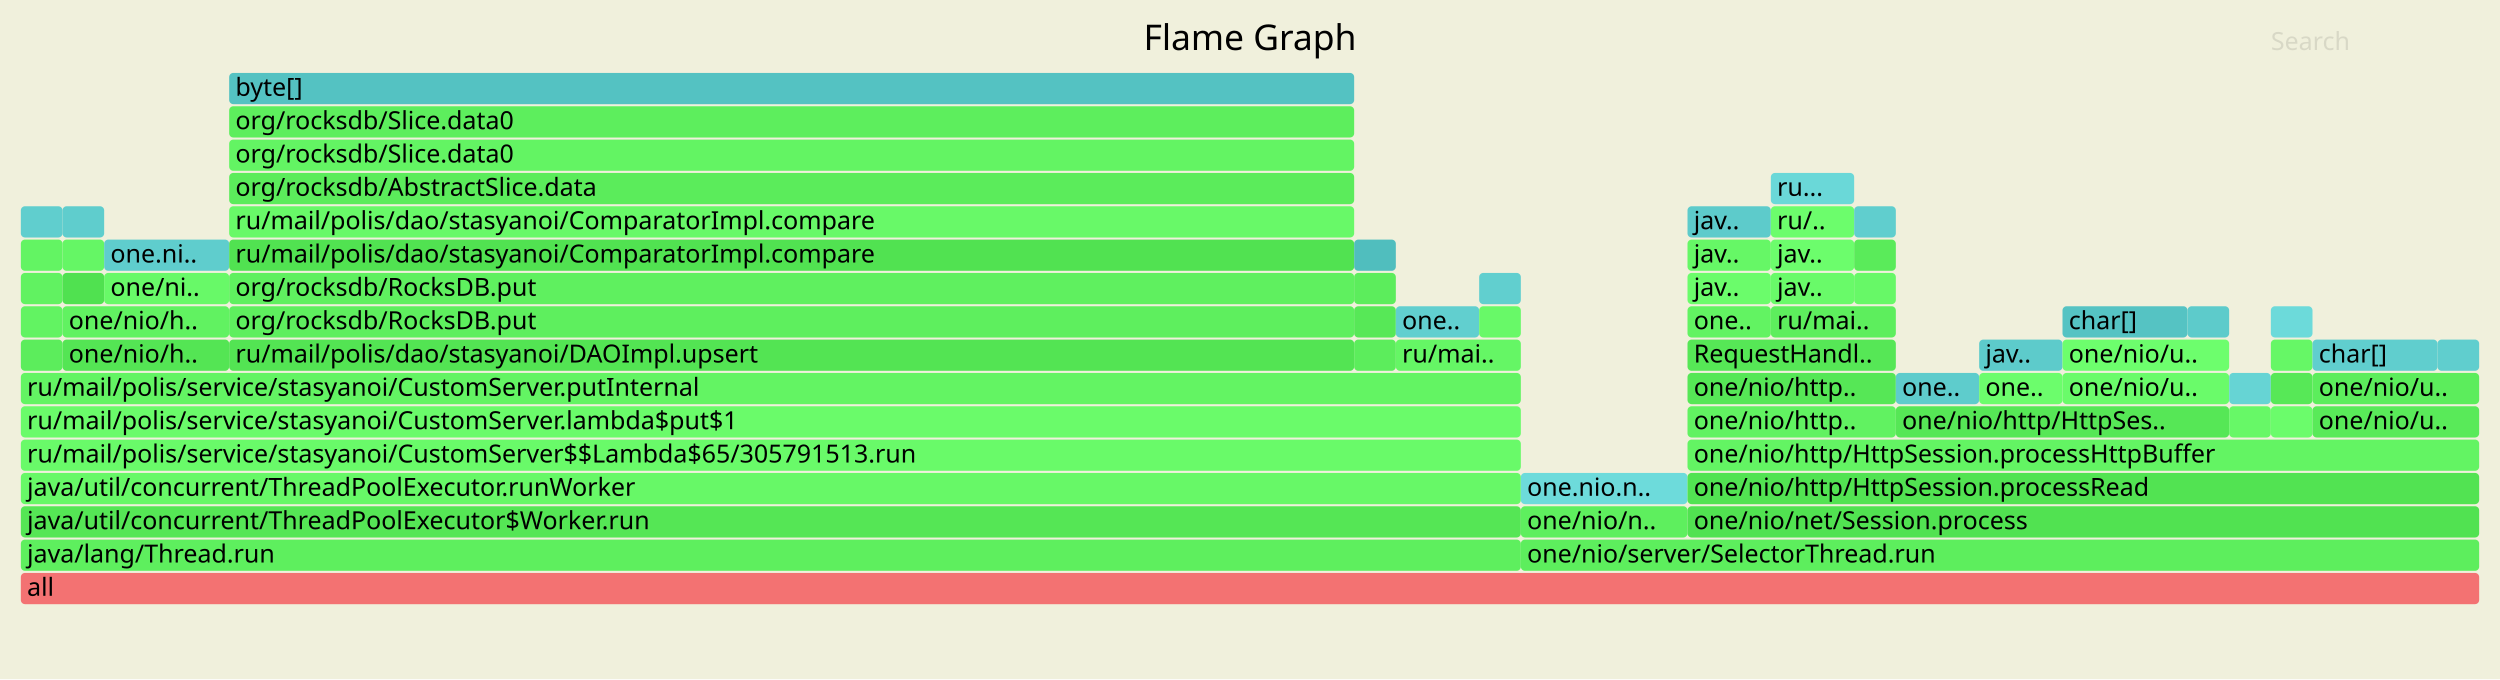
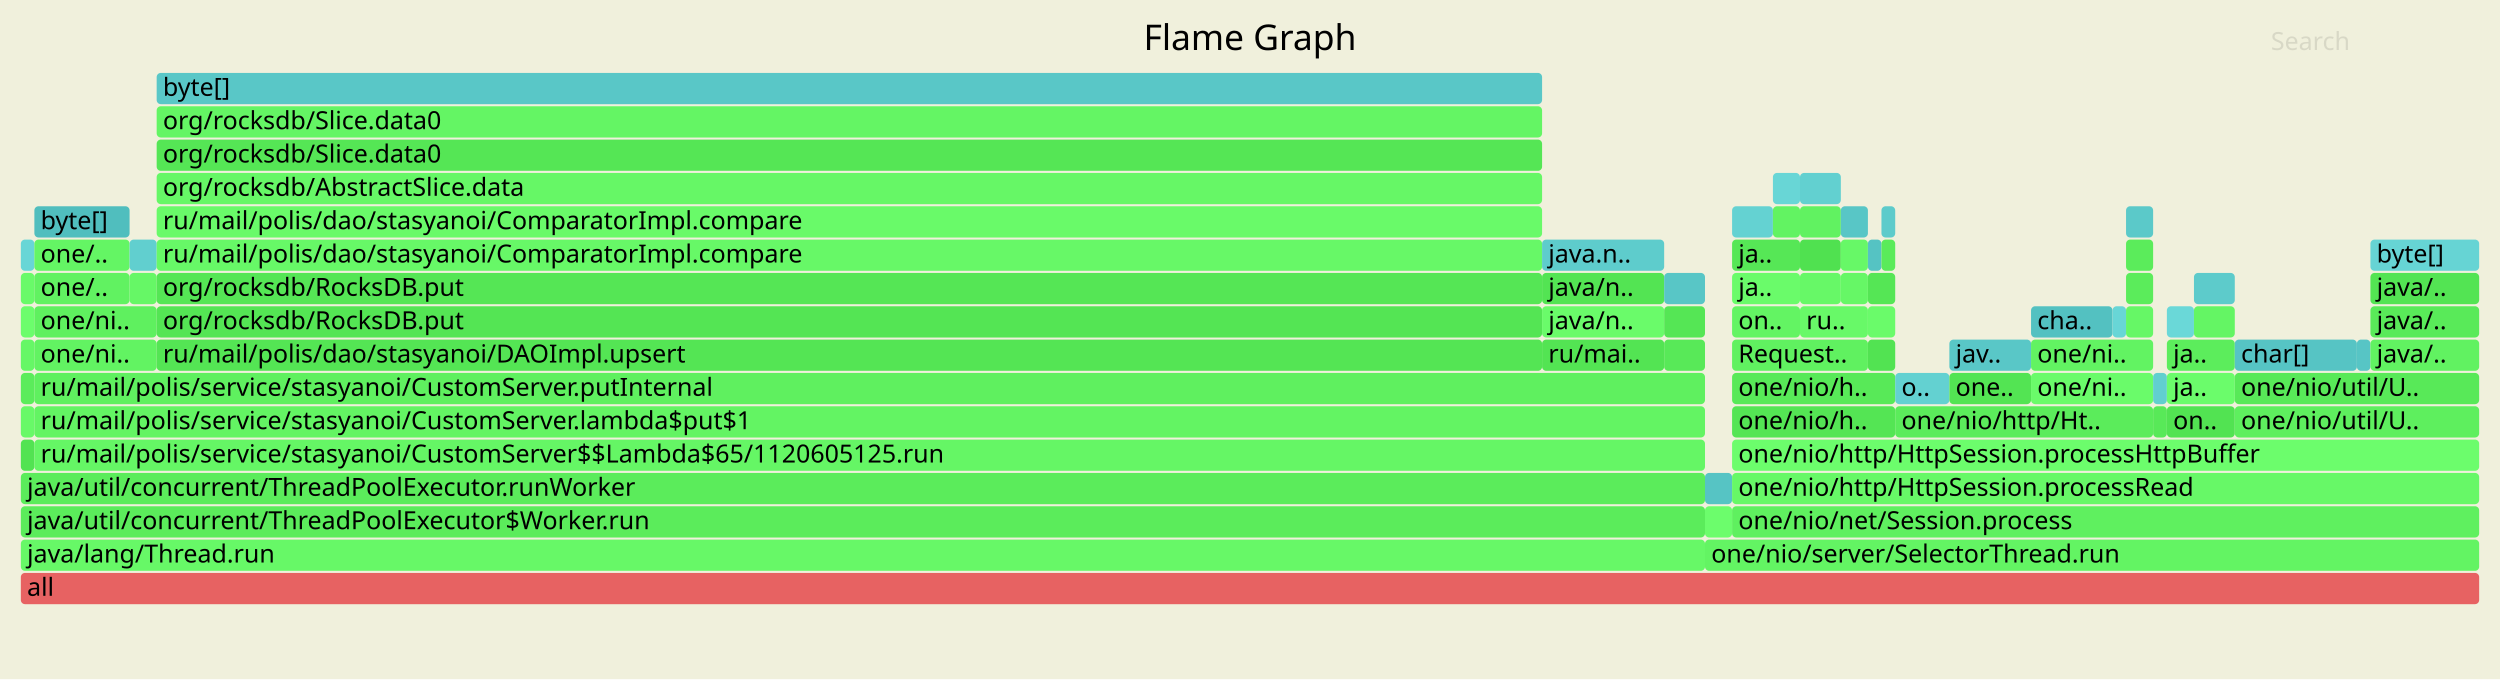
<svg xmlns="http://www.w3.org/2000/svg" version="1.1" width="1200" height="326" viewBox="0 0 1200 326">
  <style type="text/css">
	text { font-family:Verdana; font-size:12px; fill:rgb(0,0,0); }
	#search { opacity:0.1; cursor:pointer; }
	#search:hover, #search.show { opacity:1; }
	#subtitle { text-anchor:middle; font-color:rgb(160,160,160); }
	#title { text-anchor:middle; font-size:17px}
	#unzoom { cursor:pointer; }
	#frames &gt; *:hover { stroke:black; stroke-width:0.5; cursor:pointer; }
	.hide { display:none; }
	.parent { opacity:0.5; }
</style>
  <rect x="0" y="0" width="100%" height="100%" fill="rgb(240,240,220)" />
  <text id="title" x="600" y="24">Flame Graph</text>
  <text id="details" x="10" y="309"> </text>
  <text id="unzoom" x="10" y="24" class="hide">Reset Zoom</text>
  <text id="search" x="1090" y="24">Search</text>
  <text id="matched" x="1090" y="309"> </text>
  <g id="frames">
    <g>
-       <rect x="10.0" y="275.0" width="1180.0" height="15" fill="#f37272" rx="2" ry="2" />
+       <rect x="10.0" y="275.0" width="1180.0" height="15" fill="#e76262" rx="2" ry="2" />
      <text x="13.0" y="286.0">all</text>
    </g>
    <g>
-       <rect x="10.0" y="259.0" width="720.0" height="15" fill="#5eef5e" rx="2" ry="2" />
+       <rect x="10.0" y="259.0" width="808.4" height="15" fill="#67f867" rx="2" ry="2" />
      <text x="13.0" y="270.0">java/lang/Thread.run</text>
    </g>
    <g>
-       <rect x="10.0" y="243.0" width="720.0" height="15" fill="#55e655" rx="2" ry="2" />
+       <rect x="10.0" y="243.0" width="808.4" height="15" fill="#5bec5b" rx="2" ry="2" />
      <text x="13.0" y="254.0">java/util/concurrent/ThreadPoolExecutor$Worker.run</text>
    </g>
    <g>
-       <rect x="10.0" y="227.0" width="720.0" height="15" fill="#67f867" rx="2" ry="2" />
+       <rect x="10.0" y="227.0" width="808.4" height="15" fill="#5bec5b" rx="2" ry="2" />
      <text x="13.0" y="238.0">java/util/concurrent/ThreadPoolExecutor.runWorker</text>
    </g>
    <g>
-       <rect x="10.0" y="211.0" width="720.0" height="15" fill="#69fa69" rx="2" ry="2" />
-       <text x="13.0" y="222.0">ru/mail/polis/service/stasyanoi/CustomServer$$Lambda$65/305791513.run</text>
-     </g>
-     <g>
-       <rect x="10.0" y="195.0" width="720.0" height="15" fill="#6afb6a" rx="2" ry="2" />
-       <text x="13.0" y="206.0">ru/mail/polis/service/stasyanoi/CustomServer.lambda$put$1</text>
-     </g>
-     <g>
-       <rect x="10.0" y="179.0" width="720.0" height="15" fill="#63f463" rx="2" ry="2" />
-       <text x="13.0" y="190.0">ru/mail/polis/service/stasyanoi/CustomServer.putInternal</text>
-     </g>
-     <g>
-       <rect x="10.0" y="163.0" width="20.0" height="15" fill="#5ced5c" rx="2" ry="2" />
+       <rect x="10.0" y="211.0" width="6.5" height="15" fill="#52e352" rx="2" ry="2" />
+       <text x="13.0" y="222.0" />
+     </g>
+     <g>
+       <rect x="10.0" y="195.0" width="6.5" height="15" fill="#68f968" rx="2" ry="2" />
+       <text x="13.0" y="206.0" />
+     </g>
+     <g>
+       <rect x="10.0" y="179.0" width="6.5" height="15" fill="#5bec5b" rx="2" ry="2" />
+       <text x="13.0" y="190.0" />
+     </g>
+     <g>
+       <rect x="10.0" y="163.0" width="6.5" height="15" fill="#66f766" rx="2" ry="2" />
      <text x="13.0" y="174.0" />
    </g>
    <g>
-       <rect x="10.0" y="147.0" width="20.0" height="15" fill="#62f362" rx="2" ry="2" />
+       <rect x="10.0" y="147.0" width="6.5" height="15" fill="#6cfd6c" rx="2" ry="2" />
      <text x="13.0" y="158.0" />
    </g>
    <g>
-       <rect x="10.0" y="131.0" width="20.0" height="15" fill="#61f261" rx="2" ry="2" />
+       <rect x="10.0" y="131.0" width="6.5" height="15" fill="#69fa69" rx="2" ry="2" />
      <text x="13.0" y="142.0" />
    </g>
    <g>
-       <rect x="10.0" y="115.0" width="20.0" height="15" fill="#63f463" rx="2" ry="2" />
+       <rect x="10.0" y="115.0" width="6.5" height="15" fill="#68d6d6" rx="2" ry="2" />
      <text x="13.0" y="126.0" />
    </g>
    <g>
-       <rect x="10.0" y="99.0" width="20.0" height="15" fill="#60cece" rx="2" ry="2" />
-       <text x="13.0" y="110.0" />
-     </g>
-     <g>
-       <rect x="30.0" y="163.0" width="80.0" height="15" fill="#54e554" rx="2" ry="2" />
-       <text x="33.0" y="174.0">one/nio/h..</text>
-     </g>
-     <g>
-       <rect x="30.0" y="147.0" width="80.0" height="15" fill="#61f261" rx="2" ry="2" />
-       <text x="33.0" y="158.0">one/nio/h..</text>
-     </g>
-     <g>
-       <rect x="30.0" y="131.0" width="20.0" height="15" fill="#50e150" rx="2" ry="2" />
-       <text x="33.0" y="142.0" />
-     </g>
-     <g>
-       <rect x="30.0" y="115.0" width="20.0" height="15" fill="#65f665" rx="2" ry="2" />
-       <text x="33.0" y="126.0" />
-     </g>
-     <g>
-       <rect x="30.0" y="99.0" width="20.0" height="15" fill="#5fcdcd" rx="2" ry="2" />
-       <text x="33.0" y="110.0" />
-     </g>
-     <g>
-       <rect x="50.0" y="131.0" width="60.0" height="15" fill="#68f968" rx="2" ry="2" />
-       <text x="53.0" y="142.0">one/ni..</text>
-     </g>
-     <g>
-       <rect x="50.0" y="115.0" width="60.0" height="15" fill="#5fcdcd" rx="2" ry="2" />
-       <text x="53.0" y="126.0">one.ni..</text>
-     </g>
-     <g>
-       <rect x="110.0" y="163.0" width="540.0" height="15" fill="#53e453" rx="2" ry="2" />
-       <text x="113.0" y="174.0">ru/mail/polis/dao/stasyanoi/DAOImpl.upsert</text>
-     </g>
-     <g>
-       <rect x="110.0" y="147.0" width="540.0" height="15" fill="#5eef5e" rx="2" ry="2" />
-       <text x="113.0" y="158.0">org/rocksdb/RocksDB.put</text>
-     </g>
-     <g>
-       <rect x="110.0" y="131.0" width="540.0" height="15" fill="#5ff05f" rx="2" ry="2" />
-       <text x="113.0" y="142.0">org/rocksdb/RocksDB.put</text>
-     </g>
-     <g>
-       <rect x="110.0" y="115.0" width="540.0" height="15" fill="#51e251" rx="2" ry="2" />
-       <text x="113.0" y="126.0">ru/mail/polis/dao/stasyanoi/ComparatorImpl.compare</text>
-     </g>
-     <g>
-       <rect x="110.0" y="99.0" width="540.0" height="15" fill="#68f968" rx="2" ry="2" />
-       <text x="113.0" y="110.0">ru/mail/polis/dao/stasyanoi/ComparatorImpl.compare</text>
-     </g>
-     <g>
-       <rect x="110.0" y="83.0" width="540.0" height="15" fill="#5bec5b" rx="2" ry="2" />
-       <text x="113.0" y="94.0">org/rocksdb/AbstractSlice.data</text>
-     </g>
-     <g>
-       <rect x="110.0" y="67.0" width="540.0" height="15" fill="#63f463" rx="2" ry="2" />
-       <text x="113.0" y="78.0">org/rocksdb/Slice.data0</text>
-     </g>
-     <g>
-       <rect x="110.0" y="51.0" width="540.0" height="15" fill="#5dee5d" rx="2" ry="2" />
-       <text x="113.0" y="62.0">org/rocksdb/Slice.data0</text>
-     </g>
-     <g>
-       <rect x="110.0" y="35.0" width="540.0" height="15" fill="#54c2c2" rx="2" ry="2" />
-       <text x="113.0" y="46.0">byte[]</text>
-     </g>
-     <g>
-       <rect x="650.0" y="163.0" width="20.0" height="15" fill="#5ced5c" rx="2" ry="2" />
-       <text x="653.0" y="174.0" />
-     </g>
-     <g>
-       <rect x="650.0" y="147.0" width="20.0" height="15" fill="#57e857" rx="2" ry="2" />
-       <text x="653.0" y="158.0" />
-     </g>
-     <g>
-       <rect x="650.0" y="131.0" width="20.0" height="15" fill="#5ced5c" rx="2" ry="2" />
-       <text x="653.0" y="142.0" />
-     </g>
-     <g>
-       <rect x="650.0" y="115.0" width="20.0" height="15" fill="#50bebe" rx="2" ry="2" />
-       <text x="653.0" y="126.0" />
-     </g>
-     <g>
-       <rect x="670.0" y="163.0" width="60.0" height="15" fill="#65f665" rx="2" ry="2" />
-       <text x="673.0" y="174.0">ru/mai..</text>
-     </g>
-     <g>
-       <rect x="670.0" y="147.0" width="40.0" height="15" fill="#61cfcf" rx="2" ry="2" />
-       <text x="673.0" y="158.0">one..</text>
-     </g>
-     <g>
-       <rect x="710.0" y="147.0" width="20.0" height="15" fill="#68f968" rx="2" ry="2" />
-       <text x="713.0" y="158.0" />
-     </g>
-     <g>
-       <rect x="710.0" y="131.0" width="20.0" height="15" fill="#61cfcf" rx="2" ry="2" />
-       <text x="713.0" y="142.0" />
-     </g>
-     <g>
-       <rect x="730.0" y="259.0" width="460.0" height="15" fill="#5dee5d" rx="2" ry="2" />
-       <text x="733.0" y="270.0">one/nio/server/SelectorThread.run</text>
-     </g>
-     <g>
-       <rect x="730.0" y="243.0" width="80.0" height="15" fill="#5eef5e" rx="2" ry="2" />
-       <text x="733.0" y="254.0">one/nio/n..</text>
-     </g>
-     <g>
-       <rect x="730.0" y="227.0" width="80.0" height="15" fill="#6ddbdb" rx="2" ry="2" />
-       <text x="733.0" y="238.0">one.nio.n..</text>
-     </g>
-     <g>
-       <rect x="810.0" y="243.0" width="380.0" height="15" fill="#51e251" rx="2" ry="2" />
-       <text x="813.0" y="254.0">one/nio/net/Session.process</text>
-     </g>
-     <g>
-       <rect x="810.0" y="227.0" width="380.0" height="15" fill="#52e352" rx="2" ry="2" />
-       <text x="813.0" y="238.0">one/nio/http/HttpSession.processRead</text>
-     </g>
-     <g>
-       <rect x="810.0" y="211.0" width="380.0" height="15" fill="#63f463" rx="2" ry="2" />
-       <text x="813.0" y="222.0">one/nio/http/HttpSession.processHttpBuffer</text>
-     </g>
-     <g>
-       <rect x="810.0" y="195.0" width="100.0" height="15" fill="#61f261" rx="2" ry="2" />
-       <text x="813.0" y="206.0">one/nio/http..</text>
-     </g>
-     <g>
-       <rect x="810.0" y="179.0" width="100.0" height="15" fill="#56e756" rx="2" ry="2" />
-       <text x="813.0" y="190.0">one/nio/http..</text>
-     </g>
-     <g>
-       <rect x="810.0" y="163.0" width="100.0" height="15" fill="#56e756" rx="2" ry="2" />
-       <text x="813.0" y="174.0">RequestHandl..</text>
-     </g>
-     <g>
-       <rect x="810.0" y="147.0" width="40.0" height="15" fill="#62f362" rx="2" ry="2" />
-       <text x="813.0" y="158.0">one..</text>
-     </g>
-     <g>
-       <rect x="810.0" y="131.0" width="40.0" height="15" fill="#6bfc6b" rx="2" ry="2" />
-       <text x="813.0" y="142.0">jav..</text>
-     </g>
-     <g>
-       <rect x="810.0" y="115.0" width="40.0" height="15" fill="#66f766" rx="2" ry="2" />
-       <text x="813.0" y="126.0">jav..</text>
-     </g>
-     <g>
-       <rect x="810.0" y="99.0" width="40.0" height="15" fill="#5dcbcb" rx="2" ry="2" />
-       <text x="813.0" y="110.0">jav..</text>
-     </g>
-     <g>
-       <rect x="850.0" y="147.0" width="60.0" height="15" fill="#5dee5d" rx="2" ry="2" />
-       <text x="853.0" y="158.0">ru/mai..</text>
-     </g>
-     <g>
-       <rect x="850.0" y="131.0" width="40.0" height="15" fill="#69fa69" rx="2" ry="2" />
-       <text x="853.0" y="142.0">jav..</text>
-     </g>
-     <g>
-       <rect x="850.0" y="115.0" width="40.0" height="15" fill="#6cfd6c" rx="2" ry="2" />
-       <text x="853.0" y="126.0">jav..</text>
-     </g>
-     <g>
-       <rect x="850.0" y="99.0" width="40.0" height="15" fill="#6cfd6c" rx="2" ry="2" />
-       <text x="853.0" y="110.0">ru/..</text>
-     </g>
-     <g>
-       <rect x="850.0" y="83.0" width="40.0" height="15" fill="#6ad8d8" rx="2" ry="2" />
-       <text x="853.0" y="94.0">ru...</text>
-     </g>
-     <g>
-       <rect x="890.0" y="131.0" width="20.0" height="15" fill="#67f867" rx="2" ry="2" />
-       <text x="893.0" y="142.0" />
-     </g>
-     <g>
-       <rect x="890.0" y="115.0" width="20.0" height="15" fill="#5aeb5a" rx="2" ry="2" />
-       <text x="893.0" y="126.0" />
-     </g>
-     <g>
-       <rect x="890.0" y="99.0" width="20.0" height="15" fill="#60cece" rx="2" ry="2" />
-       <text x="893.0" y="110.0" />
-     </g>
-     <g>
-       <rect x="910.0" y="195.0" width="160.0" height="15" fill="#56e756" rx="2" ry="2" />
-       <text x="913.0" y="206.0">one/nio/http/HttpSes..</text>
-     </g>
-     <g>
-       <rect x="910.0" y="179.0" width="40.0" height="15" fill="#5ecccc" rx="2" ry="2" />
-       <text x="913.0" y="190.0">one..</text>
-     </g>
-     <g>
-       <rect x="950.0" y="179.0" width="40.0" height="15" fill="#6cfd6c" rx="2" ry="2" />
-       <text x="953.0" y="190.0">one..</text>
-     </g>
-     <g>
-       <rect x="950.0" y="163.0" width="40.0" height="15" fill="#5dcbcb" rx="2" ry="2" />
-       <text x="953.0" y="174.0">jav..</text>
-     </g>
-     <g>
-       <rect x="990.0" y="179.0" width="80.0" height="15" fill="#6afb6a" rx="2" ry="2" />
-       <text x="993.0" y="190.0">one/nio/u..</text>
-     </g>
-     <g>
-       <rect x="990.0" y="163.0" width="80.0" height="15" fill="#6dfe6d" rx="2" ry="2" />
-       <text x="993.0" y="174.0">one/nio/u..</text>
-     </g>
-     <g>
-       <rect x="990.0" y="147.0" width="60.0" height="15" fill="#55c3c3" rx="2" ry="2" />
-       <text x="993.0" y="158.0">char[]</text>
-     </g>
-     <g>
-       <rect x="1050.0" y="147.0" width="20.0" height="15" fill="#5dcbcb" rx="2" ry="2" />
-       <text x="1053.0" y="158.0" />
-     </g>
-     <g>
-       <rect x="1070.0" y="195.0" width="20.0" height="15" fill="#67f867" rx="2" ry="2" />
-       <text x="1073.0" y="206.0" />
-     </g>
-     <g>
-       <rect x="1070.0" y="179.0" width="20.0" height="15" fill="#66d4d4" rx="2" ry="2" />
-       <text x="1073.0" y="190.0" />
-     </g>
-     <g>
-       <rect x="1090.0" y="195.0" width="20.0" height="15" fill="#6bfc6b" rx="2" ry="2" />
-       <text x="1093.0" y="206.0" />
-     </g>
-     <g>
-       <rect x="1090.0" y="179.0" width="20.0" height="15" fill="#57e857" rx="2" ry="2" />
-       <text x="1093.0" y="190.0" />
-     </g>
-     <g>
-       <rect x="1090.0" y="163.0" width="20.0" height="15" fill="#66f766" rx="2" ry="2" />
-       <text x="1093.0" y="174.0" />
-     </g>
-     <g>
-       <rect x="1090.0" y="147.0" width="20.0" height="15" fill="#6cdada" rx="2" ry="2" />
-       <text x="1093.0" y="158.0" />
-     </g>
-     <g>
-       <rect x="1110.0" y="195.0" width="80.0" height="15" fill="#59ea59" rx="2" ry="2" />
-       <text x="1113.0" y="206.0">one/nio/u..</text>
-     </g>
-     <g>
-       <rect x="1110.0" y="179.0" width="80.0" height="15" fill="#5ced5c" rx="2" ry="2" />
-       <text x="1113.0" y="190.0">one/nio/u..</text>
-     </g>
-     <g>
-       <rect x="1110.0" y="163.0" width="60.0" height="15" fill="#60cece" rx="2" ry="2" />
-       <text x="1113.0" y="174.0">char[]</text>
-     </g>
-     <g>
-       <rect x="1170.0" y="163.0" width="20.0" height="15" fill="#60cece" rx="2" ry="2" />
-       <text x="1173.0" y="174.0" />
+       <rect x="16.5" y="211.0" width="801.9" height="15" fill="#65f665" rx="2" ry="2" />
+       <text x="19.5" y="222.0">ru/mail/polis/service/stasyanoi/CustomServer$$Lambda$65/1120605125.run</text>
+     </g>
+     <g>
+       <rect x="16.5" y="195.0" width="801.9" height="15" fill="#63f463" rx="2" ry="2" />
+       <text x="19.5" y="206.0">ru/mail/polis/service/stasyanoi/CustomServer.lambda$put$1</text>
+     </g>
+     <g>
+       <rect x="16.5" y="179.0" width="801.9" height="15" fill="#5ff05f" rx="2" ry="2" />
+       <text x="19.5" y="190.0">ru/mail/polis/service/stasyanoi/CustomServer.putInternal</text>
+     </g>
+     <g>
+       <rect x="16.5" y="163.0" width="58.7" height="15" fill="#62f362" rx="2" ry="2" />
+       <text x="19.5" y="174.0">one/ni..</text>
+     </g>
+     <g>
+       <rect x="16.5" y="147.0" width="58.7" height="15" fill="#5ff05f" rx="2" ry="2" />
+       <text x="19.5" y="158.0">one/ni..</text>
+     </g>
+     <g>
+       <rect x="16.5" y="131.0" width="45.7" height="15" fill="#61f261" rx="2" ry="2" />
+       <text x="19.5" y="142.0">one/..</text>
+     </g>
+     <g>
+       <rect x="16.5" y="115.0" width="45.7" height="15" fill="#64f564" rx="2" ry="2" />
+       <text x="19.5" y="126.0">one/..</text>
+     </g>
+     <g>
+       <rect x="16.5" y="99.0" width="45.7" height="15" fill="#50bebe" rx="2" ry="2" />
+       <text x="19.5" y="110.0">byte[]</text>
+     </g>
+     <g>
+       <rect x="62.2" y="131.0" width="13.0" height="15" fill="#66f766" rx="2" ry="2" />
+       <text x="65.2" y="142.0" />
+     </g>
+     <g>
+       <rect x="62.2" y="115.0" width="13.0" height="15" fill="#61cfcf" rx="2" ry="2" />
+       <text x="65.2" y="126.0" />
+     </g>
+     <g>
+       <rect x="75.2" y="163.0" width="665.0" height="15" fill="#54e554" rx="2" ry="2" />
+       <text x="78.2" y="174.0">ru/mail/polis/dao/stasyanoi/DAOImpl.upsert</text>
+     </g>
+     <g>
+       <rect x="75.2" y="147.0" width="665.0" height="15" fill="#54e554" rx="2" ry="2" />
+       <text x="78.2" y="158.0">org/rocksdb/RocksDB.put</text>
+     </g>
+     <g>
+       <rect x="75.2" y="131.0" width="665.0" height="15" fill="#55e655" rx="2" ry="2" />
+       <text x="78.2" y="142.0">org/rocksdb/RocksDB.put</text>
+     </g>
+     <g>
+       <rect x="75.2" y="115.0" width="665.0" height="15" fill="#67f867" rx="2" ry="2" />
+       <text x="78.2" y="126.0">ru/mail/polis/dao/stasyanoi/ComparatorImpl.compare</text>
+     </g>
+     <g>
+       <rect x="75.2" y="99.0" width="665.0" height="15" fill="#69fa69" rx="2" ry="2" />
+       <text x="78.2" y="110.0">ru/mail/polis/dao/stasyanoi/ComparatorImpl.compare</text>
+     </g>
+     <g>
+       <rect x="75.2" y="83.0" width="665.0" height="15" fill="#66f766" rx="2" ry="2" />
+       <text x="78.2" y="94.0">org/rocksdb/AbstractSlice.data</text>
+     </g>
+     <g>
+       <rect x="75.2" y="67.0" width="665.0" height="15" fill="#55e655" rx="2" ry="2" />
+       <text x="78.2" y="78.0">org/rocksdb/Slice.data0</text>
+     </g>
+     <g>
+       <rect x="75.2" y="51.0" width="665.0" height="15" fill="#64f564" rx="2" ry="2" />
+       <text x="78.2" y="62.0">org/rocksdb/Slice.data0</text>
+     </g>
+     <g>
+       <rect x="75.2" y="35.0" width="665.0" height="15" fill="#59c7c7" rx="2" ry="2" />
+       <text x="78.2" y="46.0">byte[]</text>
+     </g>
+     <g>
+       <rect x="740.2" y="163.0" width="58.6" height="15" fill="#53e453" rx="2" ry="2" />
+       <text x="743.2" y="174.0">ru/mai..</text>
+     </g>
+     <g>
+       <rect x="740.2" y="147.0" width="58.6" height="15" fill="#6afb6a" rx="2" ry="2" />
+       <text x="743.2" y="158.0">java/n..</text>
+     </g>
+     <g>
+       <rect x="740.2" y="131.0" width="58.6" height="15" fill="#53e453" rx="2" ry="2" />
+       <text x="743.2" y="142.0">java/n..</text>
+     </g>
+     <g>
+       <rect x="740.2" y="115.0" width="58.6" height="15" fill="#5ecccc" rx="2" ry="2" />
+       <text x="743.2" y="126.0">java.n..</text>
+     </g>
+     <g>
+       <rect x="798.8" y="163.0" width="19.6" height="15" fill="#58e958" rx="2" ry="2" />
+       <text x="801.8" y="174.0" />
+     </g>
+     <g>
+       <rect x="798.8" y="147.0" width="19.6" height="15" fill="#55e655" rx="2" ry="2" />
+       <text x="801.8" y="158.0" />
+     </g>
+     <g>
+       <rect x="798.8" y="131.0" width="19.6" height="15" fill="#58c6c6" rx="2" ry="2" />
+       <text x="801.8" y="142.0" />
+     </g>
+     <g>
+       <rect x="818.4" y="259.0" width="371.6" height="15" fill="#63f463" rx="2" ry="2" />
+       <text x="821.4" y="270.0">one/nio/server/SelectorThread.run</text>
+     </g>
+     <g>
+       <rect x="818.4" y="243.0" width="13.0" height="15" fill="#6cfd6c" rx="2" ry="2" />
+       <text x="821.4" y="254.0" />
+     </g>
+     <g>
+       <rect x="818.4" y="227.0" width="13.0" height="15" fill="#56c4c4" rx="2" ry="2" />
+       <text x="821.4" y="238.0" />
+     </g>
+     <g>
+       <rect x="831.4" y="243.0" width="358.6" height="15" fill="#5ff05f" rx="2" ry="2" />
+       <text x="834.4" y="254.0">one/nio/net/Session.process</text>
+     </g>
+     <g>
+       <rect x="831.4" y="227.0" width="358.6" height="15" fill="#67f867" rx="2" ry="2" />
+       <text x="834.4" y="238.0">one/nio/http/HttpSession.processRead</text>
+     </g>
+     <g>
+       <rect x="831.4" y="211.0" width="358.6" height="15" fill="#6cfd6c" rx="2" ry="2" />
+       <text x="834.4" y="222.0">one/nio/http/HttpSession.processHttpBuffer</text>
+     </g>
+     <g>
+       <rect x="831.4" y="195.0" width="78.3" height="15" fill="#54e554" rx="2" ry="2" />
+       <text x="834.4" y="206.0">one/nio/h..</text>
+     </g>
+     <g>
+       <rect x="831.4" y="179.0" width="78.3" height="15" fill="#58e958" rx="2" ry="2" />
+       <text x="834.4" y="190.0">one/nio/h..</text>
+     </g>
+     <g>
+       <rect x="831.4" y="163.0" width="65.2" height="15" fill="#60f160" rx="2" ry="2" />
+       <text x="834.4" y="174.0">Request..</text>
+     </g>
+     <g>
+       <rect x="831.4" y="147.0" width="32.6" height="15" fill="#63f463" rx="2" ry="2" />
+       <text x="834.4" y="158.0">on..</text>
+     </g>
+     <g>
+       <rect x="831.4" y="131.0" width="32.6" height="15" fill="#6afb6a" rx="2" ry="2" />
+       <text x="834.4" y="142.0">ja..</text>
+     </g>
+     <g>
+       <rect x="831.4" y="115.0" width="32.6" height="15" fill="#56e756" rx="2" ry="2" />
+       <text x="834.4" y="126.0">ja..</text>
+     </g>
+     <g>
+       <rect x="831.4" y="99.0" width="19.6" height="15" fill="#64d2d2" rx="2" ry="2" />
+       <text x="834.4" y="110.0" />
+     </g>
+     <g>
+       <rect x="851.0" y="99.0" width="13.0" height="15" fill="#62f362" rx="2" ry="2" />
+       <text x="854.0" y="110.0" />
+     </g>
+     <g>
+       <rect x="851.0" y="83.0" width="13.0" height="15" fill="#68d6d6" rx="2" ry="2" />
+       <text x="854.0" y="94.0" />
+     </g>
+     <g>
+       <rect x="864.0" y="147.0" width="32.6" height="15" fill="#68f968" rx="2" ry="2" />
+       <text x="867.0" y="158.0">ru..</text>
+     </g>
+     <g>
+       <rect x="864.0" y="131.0" width="19.6" height="15" fill="#67f867" rx="2" ry="2" />
+       <text x="867.0" y="142.0" />
+     </g>
+     <g>
+       <rect x="864.0" y="115.0" width="19.6" height="15" fill="#50e150" rx="2" ry="2" />
+       <text x="867.0" y="126.0" />
+     </g>
+     <g>
+       <rect x="864.0" y="99.0" width="19.6" height="15" fill="#61f261" rx="2" ry="2" />
+       <text x="867.0" y="110.0" />
+     </g>
+     <g>
+       <rect x="864.0" y="83.0" width="19.6" height="15" fill="#62d0d0" rx="2" ry="2" />
+       <text x="867.0" y="94.0" />
+     </g>
+     <g>
+       <rect x="883.6" y="131.0" width="13.0" height="15" fill="#66f766" rx="2" ry="2" />
+       <text x="886.6" y="142.0" />
+     </g>
+     <g>
+       <rect x="883.6" y="115.0" width="13.0" height="15" fill="#67f867" rx="2" ry="2" />
+       <text x="886.6" y="126.0" />
+     </g>
+     <g>
+       <rect x="883.6" y="99.0" width="13.0" height="15" fill="#58c6c6" rx="2" ry="2" />
+       <text x="886.6" y="110.0" />
+     </g>
+     <g>
+       <rect x="896.6" y="163.0" width="13.1" height="15" fill="#52e352" rx="2" ry="2" />
+       <text x="899.6" y="174.0" />
+     </g>
+     <g>
+       <rect x="896.6" y="147.0" width="13.1" height="15" fill="#6afb6a" rx="2" ry="2" />
+       <text x="899.6" y="158.0" />
+     </g>
+     <g>
+       <rect x="896.6" y="131.0" width="13.1" height="15" fill="#55e655" rx="2" ry="2" />
+       <text x="899.6" y="142.0" />
+     </g>
+     <g>
+       <rect x="896.6" y="115.0" width="6.5" height="15" fill="#55c3c3" rx="2" ry="2" />
+       <text x="899.6" y="126.0" />
+     </g>
+     <g>
+       <rect x="903.1" y="115.0" width="6.6" height="15" fill="#5aeb5a" rx="2" ry="2" />
+       <text x="906.1" y="126.0" />
+     </g>
+     <g>
+       <rect x="903.1" y="99.0" width="6.6" height="15" fill="#5dcbcb" rx="2" ry="2" />
+       <text x="906.1" y="110.0" />
+     </g>
+     <g>
+       <rect x="909.7" y="195.0" width="123.8" height="15" fill="#5bec5b" rx="2" ry="2" />
+       <text x="912.7" y="206.0">one/nio/http/Ht..</text>
+     </g>
+     <g>
+       <rect x="909.7" y="179.0" width="26.0" height="15" fill="#63d1d1" rx="2" ry="2" />
+       <text x="912.7" y="190.0">o..</text>
+     </g>
+     <g>
+       <rect x="935.7" y="179.0" width="39.2" height="15" fill="#53e453" rx="2" ry="2" />
+       <text x="938.7" y="190.0">one..</text>
+     </g>
+     <g>
+       <rect x="935.7" y="163.0" width="39.2" height="15" fill="#59c7c7" rx="2" ry="2" />
+       <text x="938.7" y="174.0">jav..</text>
+     </g>
+     <g>
+       <rect x="974.9" y="179.0" width="58.6" height="15" fill="#6afb6a" rx="2" ry="2" />
+       <text x="977.9" y="190.0">one/ni..</text>
+     </g>
+     <g>
+       <rect x="974.9" y="163.0" width="58.6" height="15" fill="#62f362" rx="2" ry="2" />
+       <text x="977.9" y="174.0">one/ni..</text>
+     </g>
+     <g>
+       <rect x="974.9" y="147.0" width="39.1" height="15" fill="#53c1c1" rx="2" ry="2" />
+       <text x="977.9" y="158.0">cha..</text>
+     </g>
+     <g>
+       <rect x="1014.0" y="147.0" width="6.5" height="15" fill="#68d6d6" rx="2" ry="2" />
+       <text x="1017.0" y="158.0" />
+     </g>
+     <g>
+       <rect x="1020.5" y="147.0" width="13.0" height="15" fill="#66f766" rx="2" ry="2" />
+       <text x="1023.5" y="158.0" />
+     </g>
+     <g>
+       <rect x="1020.5" y="131.0" width="13.0" height="15" fill="#5bec5b" rx="2" ry="2" />
+       <text x="1023.5" y="142.0" />
+     </g>
+     <g>
+       <rect x="1020.5" y="115.0" width="13.0" height="15" fill="#5bec5b" rx="2" ry="2" />
+       <text x="1023.5" y="126.0" />
+     </g>
+     <g>
+       <rect x="1020.5" y="99.0" width="13.0" height="15" fill="#5bc9c9" rx="2" ry="2" />
+       <text x="1023.5" y="110.0" />
+     </g>
+     <g>
+       <rect x="1033.5" y="195.0" width="6.6" height="15" fill="#58e958" rx="2" ry="2" />
+       <text x="1036.5" y="206.0" />
+     </g>
+     <g>
+       <rect x="1033.5" y="179.0" width="6.6" height="15" fill="#61cfcf" rx="2" ry="2" />
+       <text x="1036.5" y="190.0" />
+     </g>
+     <g>
+       <rect x="1040.1" y="195.0" width="32.6" height="15" fill="#52e352" rx="2" ry="2" />
+       <text x="1043.1" y="206.0">on..</text>
+     </g>
+     <g>
+       <rect x="1040.1" y="179.0" width="32.6" height="15" fill="#6bfc6b" rx="2" ry="2" />
+       <text x="1043.1" y="190.0">ja..</text>
+     </g>
+     <g>
+       <rect x="1040.1" y="163.0" width="32.6" height="15" fill="#5ced5c" rx="2" ry="2" />
+       <text x="1043.1" y="174.0">ja..</text>
+     </g>
+     <g>
+       <rect x="1040.1" y="147.0" width="13.0" height="15" fill="#6ad8d8" rx="2" ry="2" />
+       <text x="1043.1" y="158.0" />
+     </g>
+     <g>
+       <rect x="1053.1" y="147.0" width="19.6" height="15" fill="#64f564" rx="2" ry="2" />
+       <text x="1056.1" y="158.0" />
+     </g>
+     <g>
+       <rect x="1053.1" y="131.0" width="19.6" height="15" fill="#5dcbcb" rx="2" ry="2" />
+       <text x="1056.1" y="142.0" />
+     </g>
+     <g>
+       <rect x="1072.7" y="195.0" width="117.3" height="15" fill="#5eef5e" rx="2" ry="2" />
+       <text x="1075.7" y="206.0">one/nio/util/U..</text>
+     </g>
+     <g>
+       <rect x="1072.7" y="179.0" width="117.3" height="15" fill="#58e958" rx="2" ry="2" />
+       <text x="1075.7" y="190.0">one/nio/util/U..</text>
+     </g>
+     <g>
+       <rect x="1072.7" y="163.0" width="58.6" height="15" fill="#56c4c4" rx="2" ry="2" />
+       <text x="1075.7" y="174.0">char[]</text>
+     </g>
+     <g>
+       <rect x="1131.3" y="163.0" width="6.5" height="15" fill="#57c5c5" rx="2" ry="2" />
+       <text x="1134.3" y="174.0" />
+     </g>
+     <g>
+       <rect x="1137.8" y="163.0" width="52.2" height="15" fill="#61f261" rx="2" ry="2" />
+       <text x="1140.8" y="174.0">java/..</text>
+     </g>
+     <g>
+       <rect x="1137.8" y="147.0" width="52.2" height="15" fill="#59ea59" rx="2" ry="2" />
+       <text x="1140.8" y="158.0">java/..</text>
+     </g>
+     <g>
+       <rect x="1137.8" y="131.0" width="52.2" height="15" fill="#53e453" rx="2" ry="2" />
+       <text x="1140.8" y="142.0">java/..</text>
+     </g>
+     <g>
+       <rect x="1137.8" y="115.0" width="52.2" height="15" fill="#66d4d4" rx="2" ry="2" />
+       <text x="1140.8" y="126.0">byte[]</text>
    </g>
  </g>
</svg>
